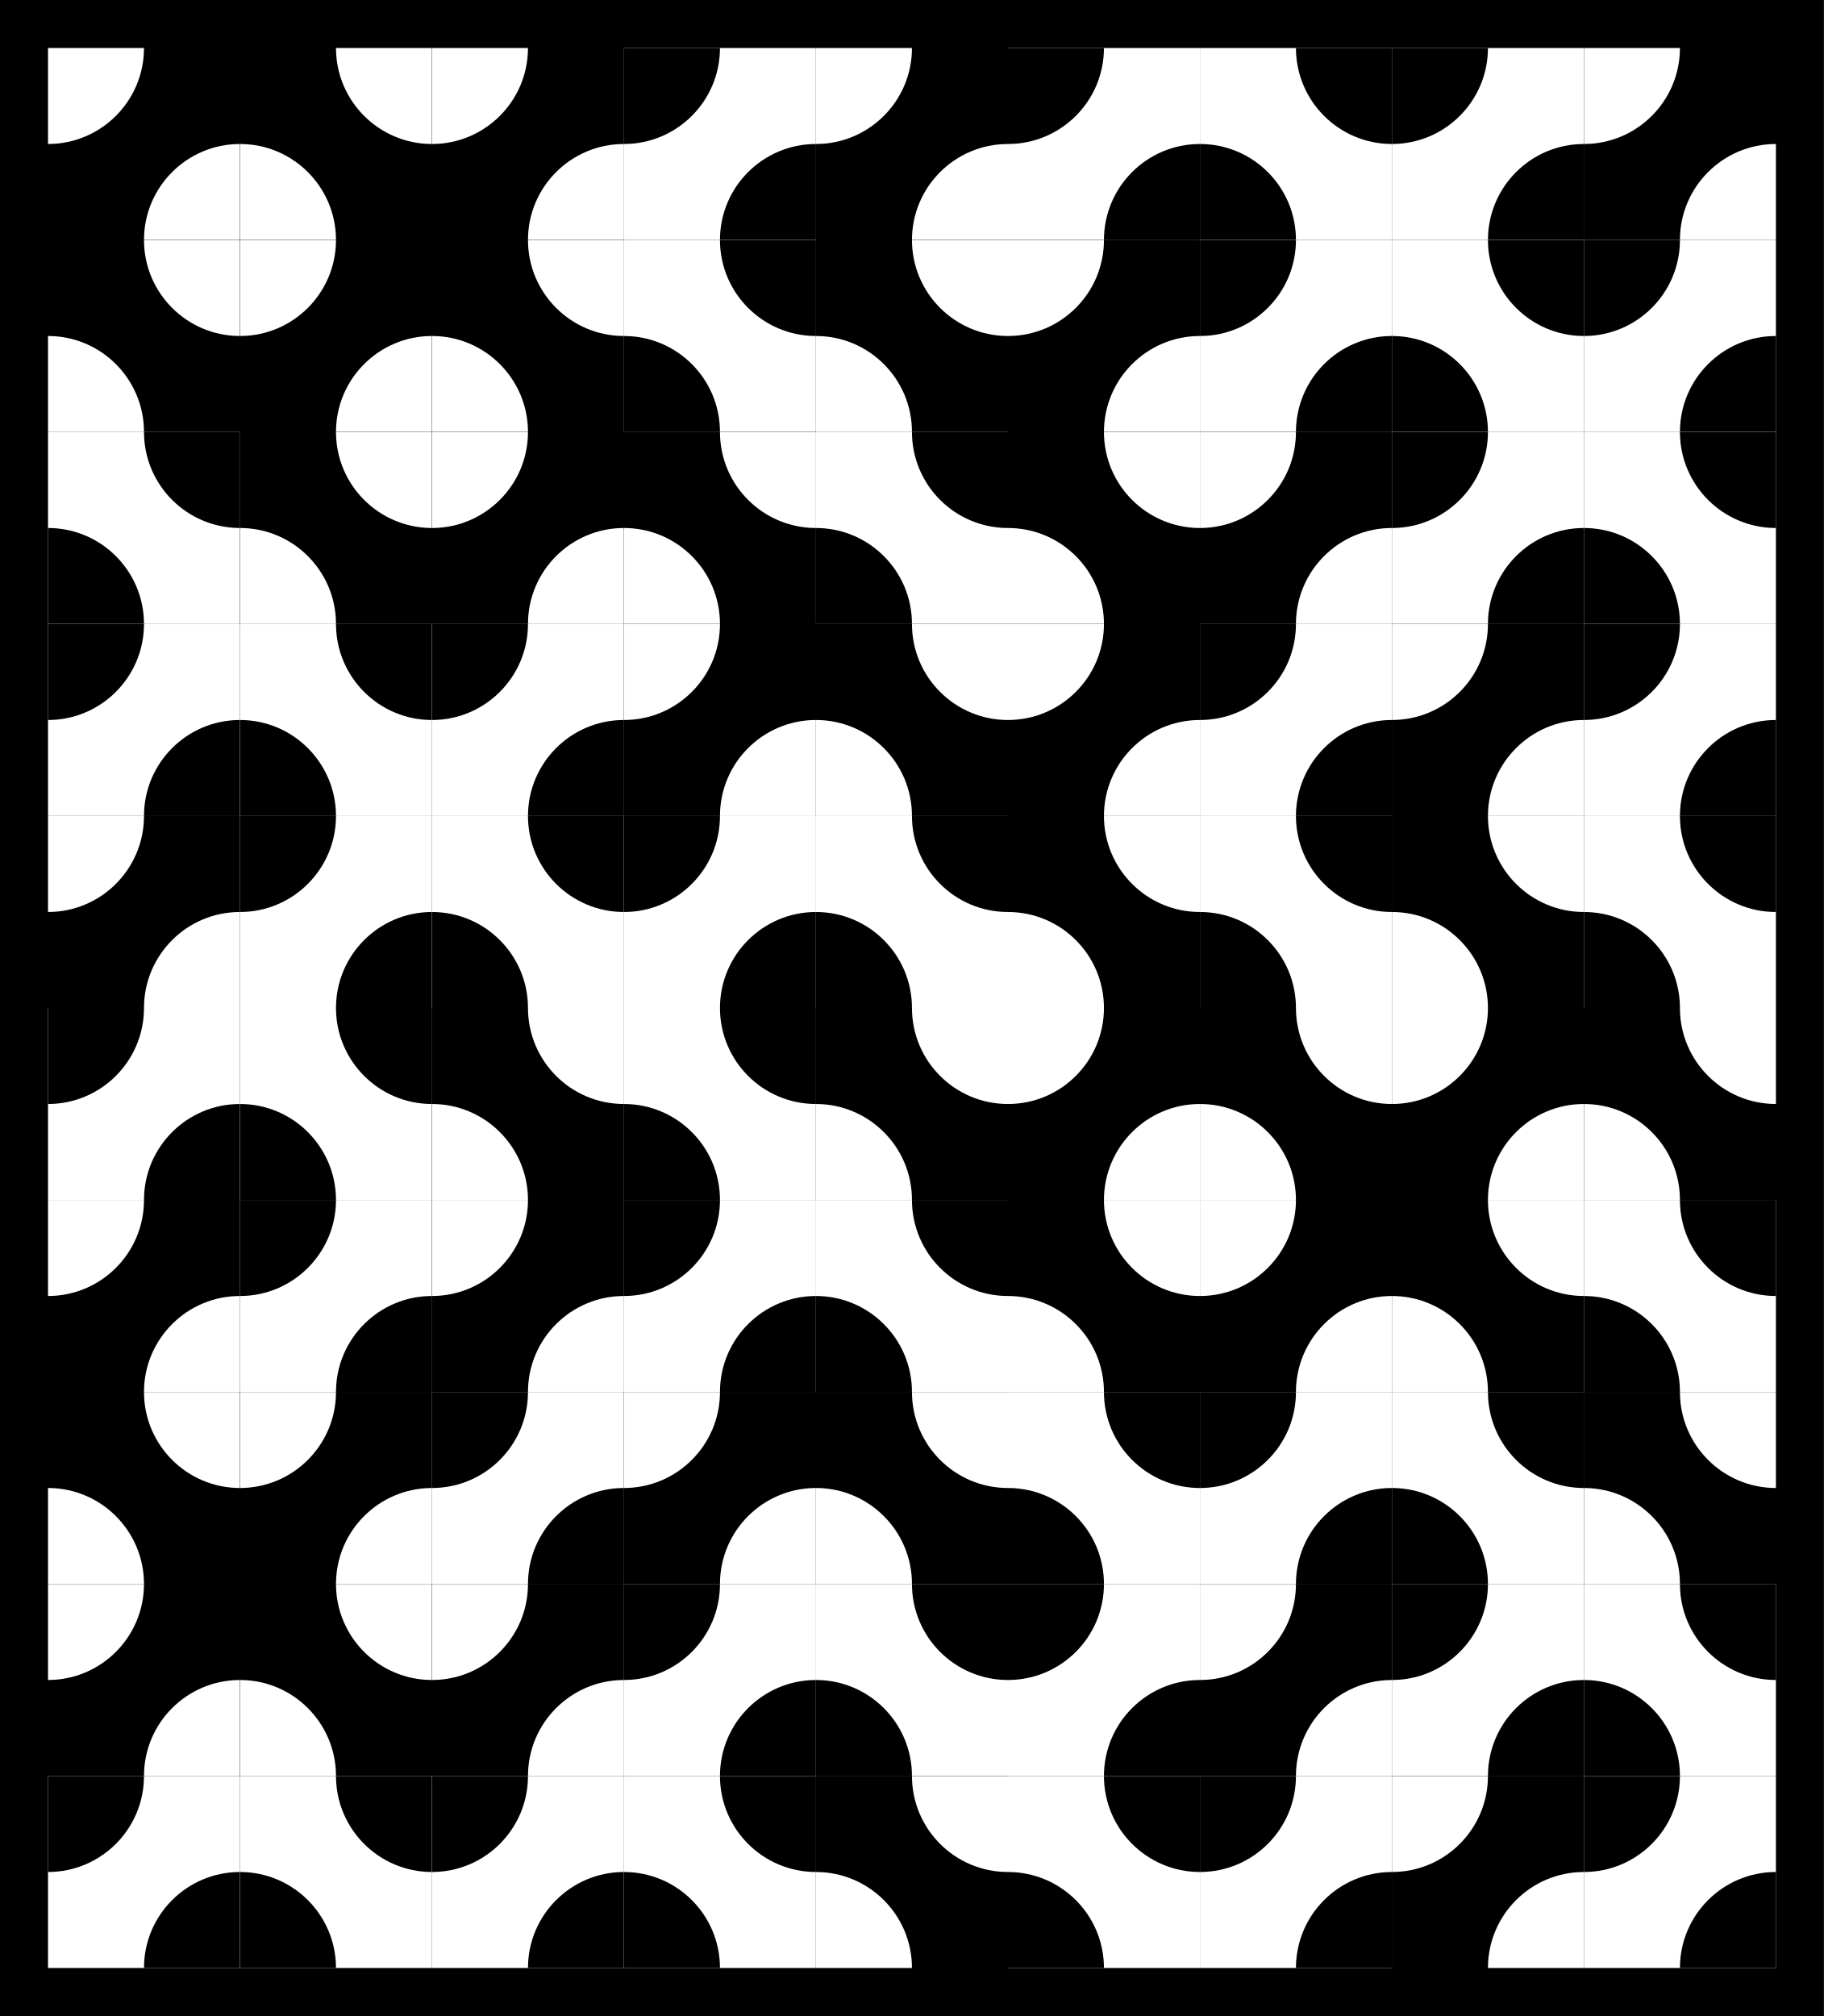
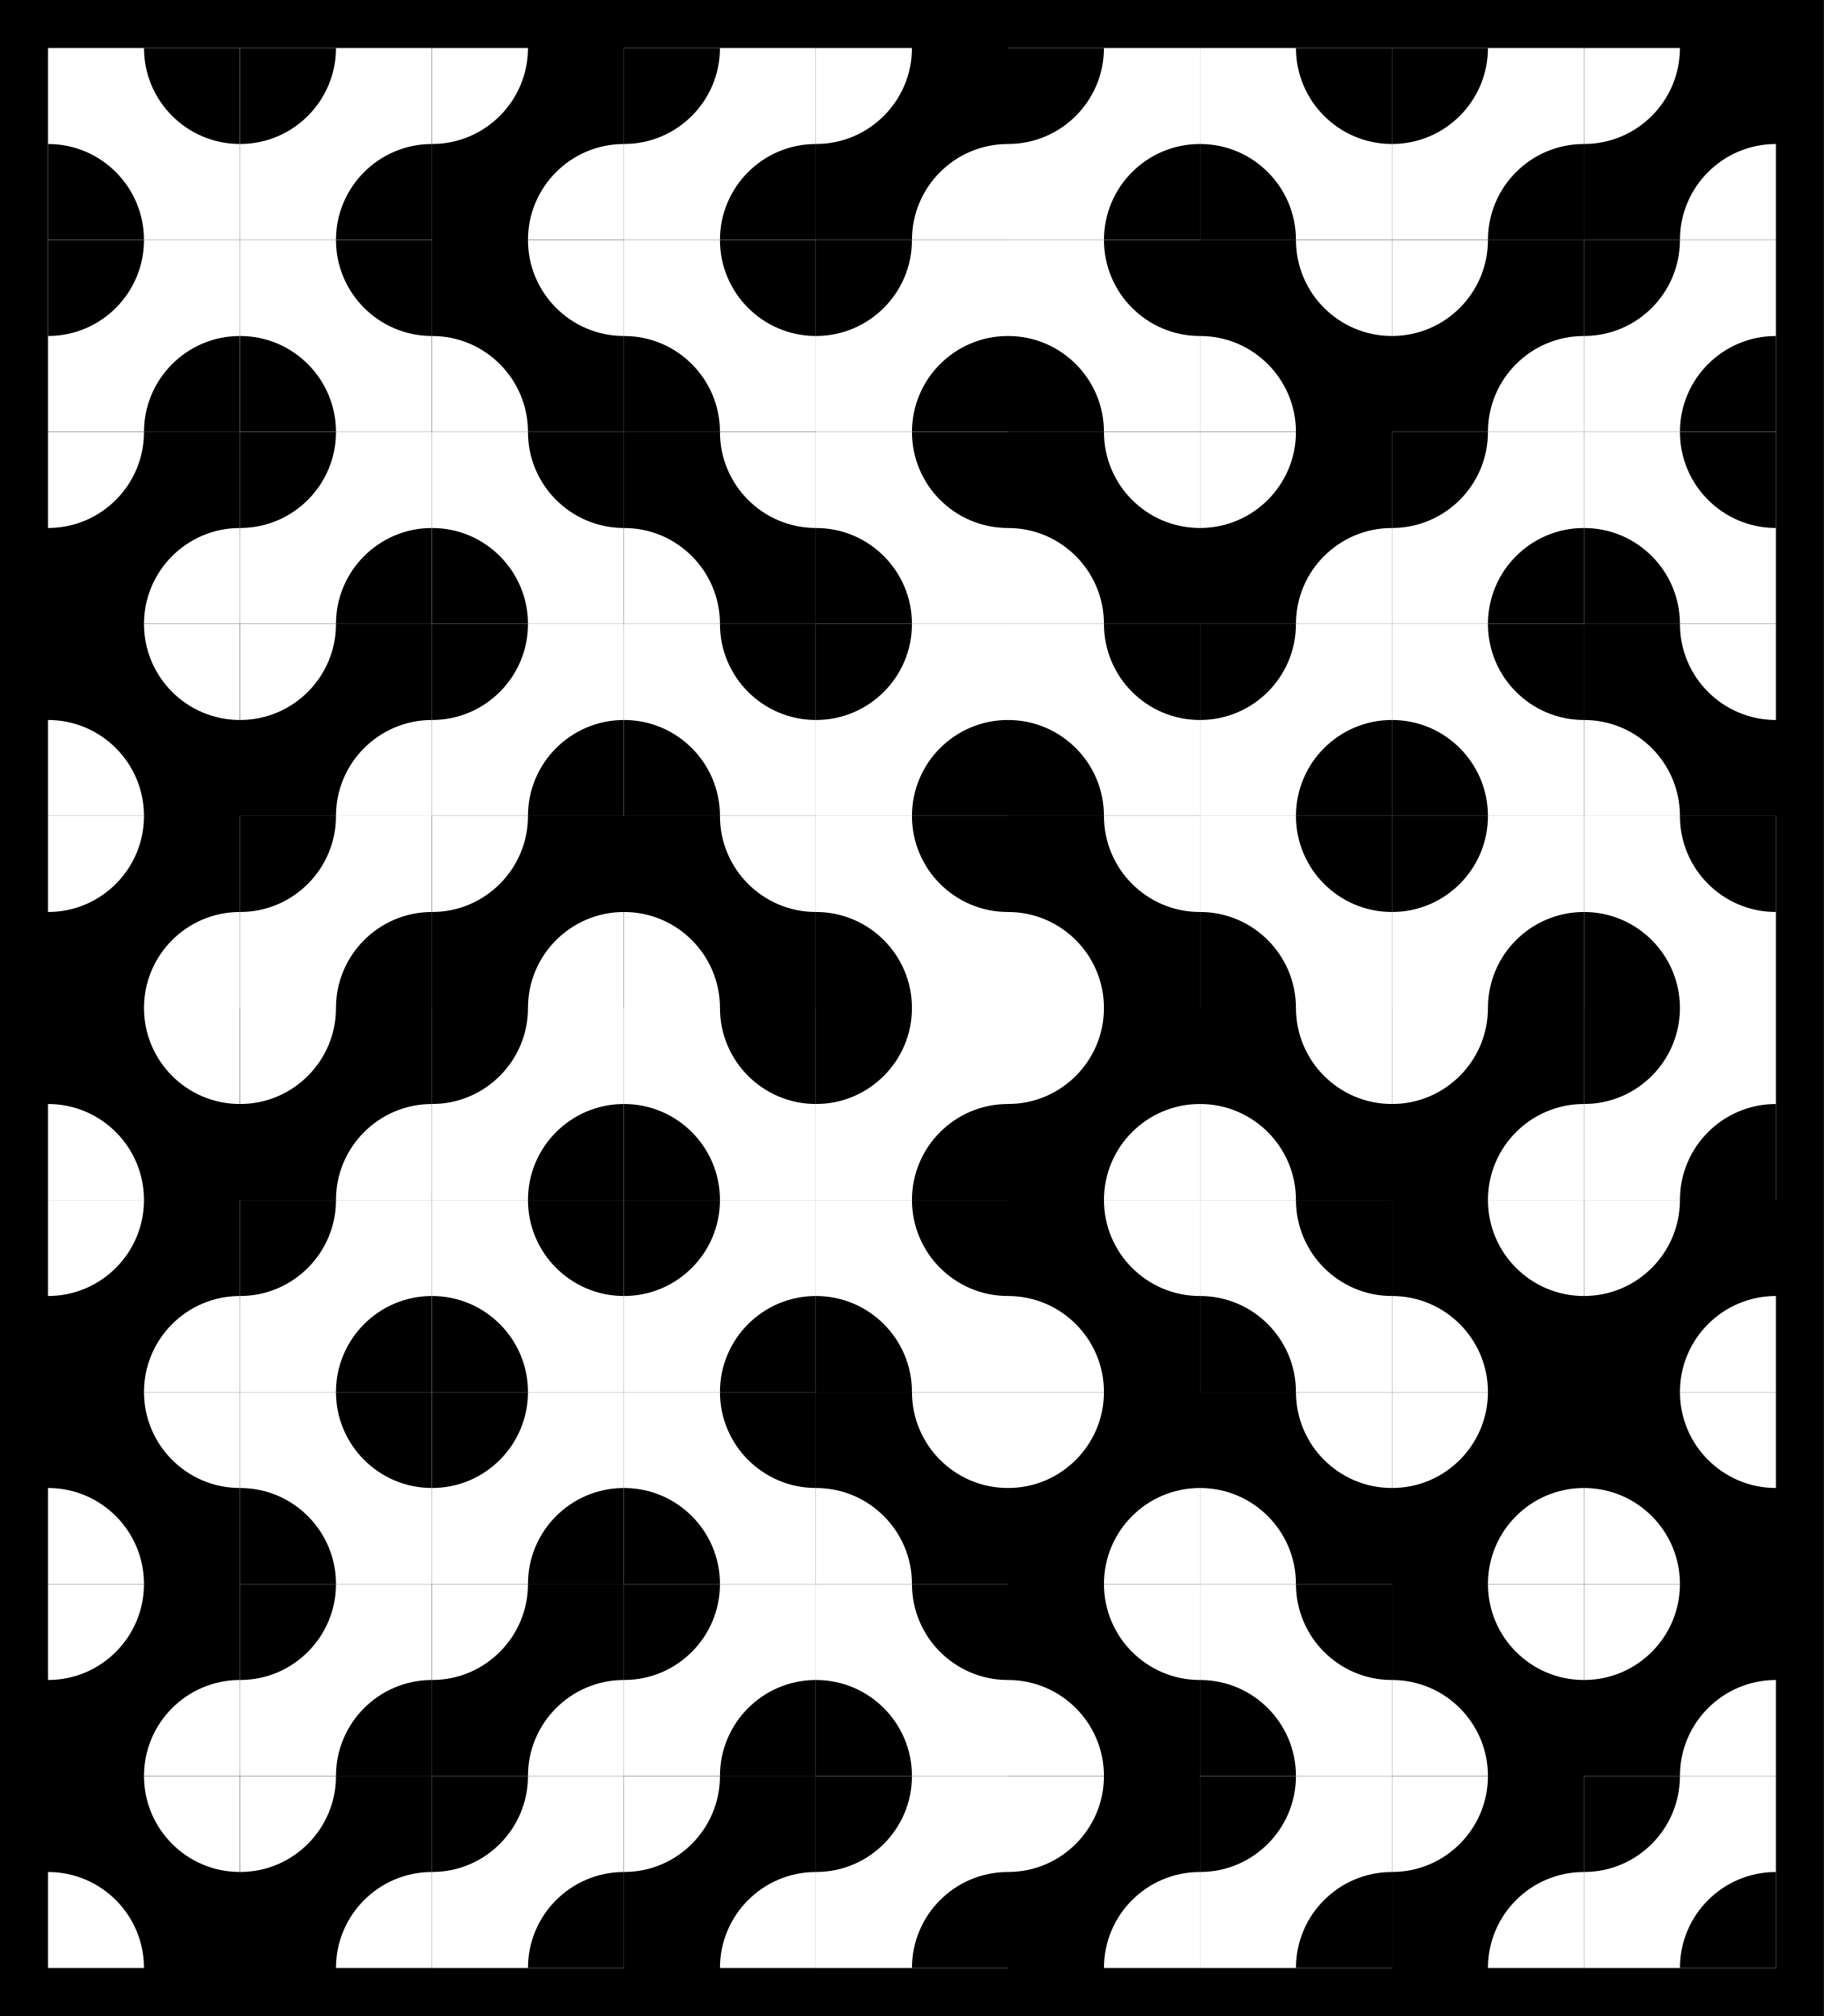
<svg xmlns="http://www.w3.org/2000/svg" viewBox="0 0 1900 2100" width="1900" height="2100">
'<style>
        rect.tileBack1 { stroke: none; fill: blacl; }
        rect.tileBack2 { stroke: none; fill: white; }
        rect.background { stroke: none; fill: white; }
        path.guide { stroke: lightgray; stroke-width: 1; }
        circle.guide { stroke: lightgray; fill: darkgray; stroke-width: 1; }
        path.arc1 { stroke: black; stroke-width: 50; fill: none; stroke-linecap: butt; }
        path.arc1round { stroke: black; stroke-width: 50; fill: none; stroke-linecap: round; }
        path.arc2 { stroke: black; stroke-width: 50; fill: none; stroke-linecap: butt; }
        path.arc3 { stroke: green; stroke-width: 50; fill: none; stroke-linecap: butt; }
        path.arc4 { stroke: blue; stroke-width: 50; fill: none; stroke-linecap: butt; }
        path.pie1 { stroke: none; stroke-width: 1; fill: white; stroke-linecap: butt; }
        path.pie2 { stroke: none; stroke-width: 1; fill: black; stroke-linecap: butt; }
        polygon.hex1 { stroke: white; fill: lightblue; stroke-width: 20; }
        polygon.hex1b { stroke: white; fill: darkblue; stroke-width: 20; }
        polygon.hex2 { stroke: white; fill: lightpink; stroke-width: 1; }
        polygon.hex2b { stroke: white; fill: red; stroke-width: 1; }
</style>
  <defs>
    <g id="base1">
      <rect width="200" height="200" class="tileBack1" />
    </g>
    <g id="base2">
      <rect width="200" height="200" class="tileBack2" />
    </g>
    <g id="center1">
      <use href="#base1" />
      <circle cx="100" cy="100" r="25" class="guide" />
    </g>
    <g id="hex1">
      <polygon class="hex1" transform="translate(0,0) scale(0.5,0.5) rotate(0,100,100)" points="300,150 225,280 75,280 0,150 75,20 225,20" />
    </g>
    <g id="hex1b">
      <polygon class="hex1b" transform="translate(0,0) scale(0.5,0.5) rotate(0,100,100)" points="300,150 225,280 75,280 0,150 75,20 225,20" />
    </g>
    <g id="hex2">
      <polygon class="hex2" transform="translate(0,0) scale(0.5,0.5) rotate(0,100,100)" points="300,150 225,280 75,280 0,150 75,20 225,20" />
    </g>
    <g id="hex2b">
      <polygon class="hex2b" transform="translate(0,0) scale(0.5,0.5) rotate(0,100,100)" points="300,150 225,280 75,280 0,150 75,20 225,20" />
    </g>
    <g id="tile1">
      <use href="#base1" />
      <path d="M200,100 A 100,100 0,0,0 100,200" class="arc1" />
    </g>
    <g id="slice1A">
      <use href="#base1" />
      <path d="M200,100 A 100,100 0,0,0 100,200 L 200,200 Z" class="pie1" />
      <path d="M0,100 A 100,100 0,0,0 100,0 L 0,0 Z" class="pie1" />
    </g>
    <g id="slice2A">
      <use href="#base2" />
      <path d="M200,100 A 100,100 0,0,0 100,200 L 200,200 Z" class="pie2" />
      <path d="M0,100 A 100,100 0,0,0 100,0 L 0,0 Z" class="pie2" />
    </g>
    <g id="slice1B">
      <use href="#slice2A" transform="rotate(90,100,100)" />
    </g>
    <g id="slice2B">
      <use href="#slice1A" transform="rotate(90,100,100)" />
    </g>
    <g id="tile2">
      <use href="#base1" />
      <path d="M200,100 A 100,100 0,0,0 100,200" class="arc2" />
      <path d="M0,100 A 100,100 0,0,0 100,0" class="arc2" />
    </g>
    <g id="tile3">
      <use href="#base1" />
      <path d="M100,0 A 100,100 0,0,0 200,100" class="arc3" />
      <path d="M100,200 A 100,100 0,0,0 0,100" class="arc3" />
    </g>
    <g id="tile4">
      <use href="#base1" />
      <path d="M200,100 A 100,100 0,0,0 100,200" class="arc4" />
      <path d="M0,100 A 100,100 0,0,0 100,0" class="arc4" />
      <path d="M100,0 A 100,100 0,0,0 200,100" class="arc4" />
      <path d="M100,200 A 100,100 0,0,0 0,100" class="arc4" />
    </g>
    <g id="tile5">
      <use href="#base1" />
      <path d="M0,100 200,100" class="arc1" />
    </g>
    <g id="tile6">
      <use href="#base1" />
      <path d="M100,0 100,200" class="arc1" />
    </g>
  </defs>
  <rect id="background" fill="black" width="1900" height="2100" />
  <g id="board" transform="translate(50,50) scale(1,1)">
-     <use id="C0R0" href="#slice1A" transform="translate(0.00,0.00) rotate(0,100,100)">
- 		</use>
-     <use id="C0R1" href="#slice2B" transform="translate(0.00,200.00) rotate(0,100,100)">
- 		</use>
-     <use id="C0R2" href="#slice1B" transform="translate(0.00,400.00) rotate(0,100,100)">
- 		</use>
-     <use id="C0R3" href="#slice2A" transform="translate(0.00,600.00) rotate(0,100,100)">
+     <use id="C0R0" href="#slice1B" transform="translate(0.00,0.00) rotate(0,100,100)">
+ 		</use>
+     <use id="C0R1" href="#slice2A" transform="translate(0.00,200.00) rotate(0,100,100)">
+ 		</use>
+     <use id="C0R2" href="#slice1A" transform="translate(0.00,400.00) rotate(0,100,100)">
+ 		</use>
+     <use id="C0R3" href="#slice2B" transform="translate(0.00,600.00) rotate(0,100,100)">
		</use>
    <use id="C0R4" href="#slice1A" transform="translate(0.00,800.00) rotate(0,100,100)">
		</use>
-     <use id="C0R5" href="#slice2A" transform="translate(0.00,1000.00) rotate(0,100,100)">
+     <use id="C0R5" href="#slice2B" transform="translate(0.00,1000.00) rotate(0,100,100)">
		</use>
    <use id="C0R6" href="#slice1A" transform="translate(0.00,1200.00) rotate(0,100,100)">
		</use>
    <use id="C0R7" href="#slice2B" transform="translate(0.00,1400.00) rotate(0,100,100)">
		</use>
    <use id="C0R8" href="#slice1A" transform="translate(0.00,1600.00) rotate(0,100,100)">
		</use>
-     <use id="C0R9" href="#slice2A" transform="translate(0.00,1800.00) rotate(0,100,100)">
- 		</use>
-     <use id="C1R0" href="#slice2B" transform="translate(200.00,0.00) rotate(0,100,100)">
- 		</use>
-     <use id="C1R1" href="#slice1A" transform="translate(200.00,200.00) rotate(0,100,100)">
- 		</use>
-     <use id="C1R2" href="#slice2B" transform="translate(200.00,400.00) rotate(0,100,100)">
- 		</use>
-     <use id="C1R3" href="#slice1B" transform="translate(200.00,600.00) rotate(0,100,100)">
+     <use id="C0R9" href="#slice2B" transform="translate(0.00,1800.00) rotate(0,100,100)">
+ 		</use>
+     <use id="C1R0" href="#slice2A" transform="translate(200.00,0.00) rotate(0,100,100)">
+ 		</use>
+     <use id="C1R1" href="#slice1B" transform="translate(200.00,200.00) rotate(0,100,100)">
+ 		</use>
+     <use id="C1R2" href="#slice2A" transform="translate(200.00,400.00) rotate(0,100,100)">
+ 		</use>
+     <use id="C1R3" href="#slice1A" transform="translate(200.00,600.00) rotate(0,100,100)">
		</use>
    <use id="C1R4" href="#slice2A" transform="translate(200.00,800.00) rotate(0,100,100)">
		</use>
-     <use id="C1R5" href="#slice1B" transform="translate(200.00,1000.00) rotate(0,100,100)">
+     <use id="C1R5" href="#slice1A" transform="translate(200.00,1000.00) rotate(0,100,100)">
		</use>
    <use id="C1R6" href="#slice2A" transform="translate(200.00,1200.00) rotate(0,100,100)">
		</use>
-     <use id="C1R7" href="#slice1A" transform="translate(200.00,1400.00) rotate(0,100,100)">
- 		</use>
-     <use id="C1R8" href="#slice2B" transform="translate(200.00,1600.00) rotate(0,100,100)">
- 		</use>
-     <use id="C1R9" href="#slice1B" transform="translate(200.00,1800.00) rotate(0,100,100)">
+     <use id="C1R7" href="#slice1B" transform="translate(200.00,1400.00) rotate(0,100,100)">
+ 		</use>
+     <use id="C1R8" href="#slice2A" transform="translate(200.00,1600.00) rotate(0,100,100)">
+ 		</use>
+     <use id="C1R9" href="#slice1A" transform="translate(200.00,1800.00) rotate(0,100,100)">
		</use>
    <use id="C2R0" href="#slice1A" transform="translate(400.00,0.00) rotate(0,100,100)">
		</use>
    <use id="C2R1" href="#slice2B" transform="translate(400.00,200.00) rotate(0,100,100)">
		</use>
-     <use id="C2R2" href="#slice1A" transform="translate(400.00,400.00) rotate(0,100,100)">
+     <use id="C2R2" href="#slice1B" transform="translate(400.00,400.00) rotate(0,100,100)">
		</use>
    <use id="C2R3" href="#slice2A" transform="translate(400.00,600.00) rotate(0,100,100)">
		</use>
-     <use id="C2R4" href="#slice1B" transform="translate(400.00,800.00) rotate(0,100,100)">
- 		</use>
-     <use id="C2R5" href="#slice2B" transform="translate(400.00,1000.00) rotate(0,100,100)">
- 		</use>
-     <use id="C2R6" href="#slice1A" transform="translate(400.00,1200.00) rotate(0,100,100)">
+     <use id="C2R4" href="#slice1A" transform="translate(400.00,800.00) rotate(0,100,100)">
+ 		</use>
+     <use id="C2R5" href="#slice2A" transform="translate(400.00,1000.00) rotate(0,100,100)">
+ 		</use>
+     <use id="C2R6" href="#slice1B" transform="translate(400.00,1200.00) rotate(0,100,100)">
		</use>
    <use id="C2R7" href="#slice2A" transform="translate(400.00,1400.00) rotate(0,100,100)">
		</use>
    <use id="C2R8" href="#slice1A" transform="translate(400.00,1600.00) rotate(0,100,100)">
		</use>
    <use id="C2R9" href="#slice2A" transform="translate(400.00,1800.00) rotate(0,100,100)">
		</use>
    <use id="C3R0" href="#slice2A" transform="translate(600.00,0.00) rotate(0,100,100)">
		</use>
    <use id="C3R1" href="#slice1B" transform="translate(600.00,200.00) rotate(0,100,100)">
		</use>
    <use id="C3R2" href="#slice2B" transform="translate(600.00,400.00) rotate(0,100,100)">
		</use>
-     <use id="C3R3" href="#slice1A" transform="translate(600.00,600.00) rotate(0,100,100)">
- 		</use>
-     <use id="C3R4" href="#slice2A" transform="translate(600.00,800.00) rotate(0,100,100)">
+     <use id="C3R3" href="#slice1B" transform="translate(600.00,600.00) rotate(0,100,100)">
+ 		</use>
+     <use id="C3R4" href="#slice2B" transform="translate(600.00,800.00) rotate(0,100,100)">
		</use>
    <use id="C3R5" href="#slice1B" transform="translate(600.00,1000.00) rotate(0,100,100)">
		</use>
    <use id="C3R6" href="#slice2A" transform="translate(600.00,1200.00) rotate(0,100,100)">
		</use>
-     <use id="C3R7" href="#slice1A" transform="translate(600.00,1400.00) rotate(0,100,100)">
+     <use id="C3R7" href="#slice1B" transform="translate(600.00,1400.00) rotate(0,100,100)">
		</use>
    <use id="C3R8" href="#slice2A" transform="translate(600.00,1600.00) rotate(0,100,100)">
		</use>
-     <use id="C3R9" href="#slice1B" transform="translate(600.00,1800.00) rotate(0,100,100)">
+     <use id="C3R9" href="#slice1A" transform="translate(600.00,1800.00) rotate(0,100,100)">
		</use>
    <use id="C4R0" href="#slice1A" transform="translate(800.00,0.00) rotate(0,100,100)">
		</use>
-     <use id="C4R1" href="#slice2B" transform="translate(800.00,200.00) rotate(0,100,100)">
+     <use id="C4R1" href="#slice2A" transform="translate(800.00,200.00) rotate(0,100,100)">
		</use>
    <use id="C4R2" href="#slice1B" transform="translate(800.00,400.00) rotate(0,100,100)">
		</use>
-     <use id="C4R3" href="#slice2B" transform="translate(800.00,600.00) rotate(0,100,100)">
+     <use id="C4R3" href="#slice2A" transform="translate(800.00,600.00) rotate(0,100,100)">
		</use>
    <use id="C4R4" href="#slice1B" transform="translate(800.00,800.00) rotate(0,100,100)">
		</use>
-     <use id="C4R5" href="#slice2B" transform="translate(800.00,1000.00) rotate(0,100,100)">
+     <use id="C4R5" href="#slice2A" transform="translate(800.00,1000.00) rotate(0,100,100)">
		</use>
    <use id="C4R6" href="#slice1B" transform="translate(800.00,1200.00) rotate(0,100,100)">
		</use>
    <use id="C4R7" href="#slice2B" transform="translate(800.00,1400.00) rotate(0,100,100)">
		</use>
    <use id="C4R8" href="#slice1B" transform="translate(800.00,1600.00) rotate(0,100,100)">
		</use>
-     <use id="C4R9" href="#slice2B" transform="translate(800.00,1800.00) rotate(0,100,100)">
+     <use id="C4R9" href="#slice2A" transform="translate(800.00,1800.00) rotate(0,100,100)">
		</use>
    <use id="C5R0" href="#slice2A" transform="translate(1000.00,0.00) rotate(0,100,100)">
		</use>
-     <use id="C5R1" href="#slice1A" transform="translate(1000.00,200.00) rotate(0,100,100)">
+     <use id="C5R1" href="#slice1B" transform="translate(1000.00,200.00) rotate(0,100,100)">
		</use>
    <use id="C5R2" href="#slice2B" transform="translate(1000.00,400.00) rotate(0,100,100)">
		</use>
-     <use id="C5R3" href="#slice1A" transform="translate(1000.00,600.00) rotate(0,100,100)">
+     <use id="C5R3" href="#slice1B" transform="translate(1000.00,600.00) rotate(0,100,100)">
		</use>
    <use id="C5R4" href="#slice2B" transform="translate(1000.00,800.00) rotate(0,100,100)">
		</use>
    <use id="C5R5" href="#slice1A" transform="translate(1000.00,1000.00) rotate(0,100,100)">
		</use>
    <use id="C5R6" href="#slice2B" transform="translate(1000.00,1200.00) rotate(0,100,100)">
		</use>
-     <use id="C5R7" href="#slice1B" transform="translate(1000.00,1400.00) rotate(0,100,100)">
- 		</use>
-     <use id="C5R8" href="#slice2A" transform="translate(1000.00,1600.00) rotate(0,100,100)">
- 		</use>
-     <use id="C5R9" href="#slice1B" transform="translate(1000.00,1800.00) rotate(0,100,100)">
+     <use id="C5R7" href="#slice1A" transform="translate(1000.00,1400.00) rotate(0,100,100)">
+ 		</use>
+     <use id="C5R8" href="#slice2B" transform="translate(1000.00,1600.00) rotate(0,100,100)">
+ 		</use>
+     <use id="C5R9" href="#slice1A" transform="translate(1000.00,1800.00) rotate(0,100,100)">
		</use>
    <use id="C6R0" href="#slice1B" transform="translate(1200.00,0.00) rotate(0,100,100)">
		</use>
-     <use id="C6R1" href="#slice2A" transform="translate(1200.00,200.00) rotate(0,100,100)">
+     <use id="C6R1" href="#slice2B" transform="translate(1200.00,200.00) rotate(0,100,100)">
		</use>
    <use id="C6R2" href="#slice1A" transform="translate(1200.00,400.00) rotate(0,100,100)">
		</use>
    <use id="C6R3" href="#slice2A" transform="translate(1200.00,600.00) rotate(0,100,100)">
		</use>
    <use id="C6R4" href="#slice1B" transform="translate(1200.00,800.00) rotate(0,100,100)">
		</use>
    <use id="C6R5" href="#slice2B" transform="translate(1200.00,1000.00) rotate(0,100,100)">
		</use>
-     <use id="C6R6" href="#slice1A" transform="translate(1200.00,1200.00) rotate(0,100,100)">
- 		</use>
-     <use id="C6R7" href="#slice2A" transform="translate(1200.00,1400.00) rotate(0,100,100)">
- 		</use>
-     <use id="C6R8" href="#slice1A" transform="translate(1200.00,1600.00) rotate(0,100,100)">
+     <use id="C6R6" href="#slice1B" transform="translate(1200.00,1200.00) rotate(0,100,100)">
+ 		</use>
+     <use id="C6R7" href="#slice2B" transform="translate(1200.00,1400.00) rotate(0,100,100)">
+ 		</use>
+     <use id="C6R8" href="#slice1B" transform="translate(1200.00,1600.00) rotate(0,100,100)">
		</use>
    <use id="C6R9" href="#slice2A" transform="translate(1200.00,1800.00) rotate(0,100,100)">
		</use>
    <use id="C7R0" href="#slice2A" transform="translate(1400.00,0.00) rotate(0,100,100)">
		</use>
-     <use id="C7R1" href="#slice1B" transform="translate(1400.00,200.00) rotate(0,100,100)">
+     <use id="C7R1" href="#slice1A" transform="translate(1400.00,200.00) rotate(0,100,100)">
		</use>
    <use id="C7R2" href="#slice2A" transform="translate(1400.00,400.00) rotate(0,100,100)">
		</use>
-     <use id="C7R3" href="#slice1A" transform="translate(1400.00,600.00) rotate(0,100,100)">
- 		</use>
-     <use id="C7R4" href="#slice2B" transform="translate(1400.00,800.00) rotate(0,100,100)">
+     <use id="C7R3" href="#slice1B" transform="translate(1400.00,600.00) rotate(0,100,100)">
+ 		</use>
+     <use id="C7R4" href="#slice2A" transform="translate(1400.00,800.00) rotate(0,100,100)">
		</use>
    <use id="C7R5" href="#slice1A" transform="translate(1400.00,1000.00) rotate(0,100,100)">
		</use>
    <use id="C7R6" href="#slice2B" transform="translate(1400.00,1200.00) rotate(0,100,100)">
		</use>
-     <use id="C7R7" href="#slice1B" transform="translate(1400.00,1400.00) rotate(0,100,100)">
- 		</use>
-     <use id="C7R8" href="#slice2A" transform="translate(1400.00,1600.00) rotate(0,100,100)">
+     <use id="C7R7" href="#slice1A" transform="translate(1400.00,1400.00) rotate(0,100,100)">
+ 		</use>
+     <use id="C7R8" href="#slice2B" transform="translate(1400.00,1600.00) rotate(0,100,100)">
		</use>
    <use id="C7R9" href="#slice1A" transform="translate(1400.00,1800.00) rotate(0,100,100)">
		</use>
    <use id="C8R0" href="#slice1A" transform="translate(1600.00,0.00) rotate(0,100,100)">
		</use>
    <use id="C8R1" href="#slice2A" transform="translate(1600.00,200.00) rotate(0,100,100)">
		</use>
    <use id="C8R2" href="#slice1B" transform="translate(1600.00,400.00) rotate(0,100,100)">
		</use>
-     <use id="C8R3" href="#slice2A" transform="translate(1600.00,600.00) rotate(0,100,100)">
+     <use id="C8R3" href="#slice2B" transform="translate(1600.00,600.00) rotate(0,100,100)">
		</use>
    <use id="C8R4" href="#slice1B" transform="translate(1600.00,800.00) rotate(0,100,100)">
		</use>
-     <use id="C8R5" href="#slice2B" transform="translate(1600.00,1000.00) rotate(0,100,100)">
- 		</use>
-     <use id="C8R6" href="#slice1B" transform="translate(1600.00,1200.00) rotate(0,100,100)">
+     <use id="C8R5" href="#slice2A" transform="translate(1600.00,1000.00) rotate(0,100,100)">
+ 		</use>
+     <use id="C8R6" href="#slice1A" transform="translate(1600.00,1200.00) rotate(0,100,100)">
		</use>
    <use id="C8R7" href="#slice2B" transform="translate(1600.00,1400.00) rotate(0,100,100)">
		</use>
-     <use id="C8R8" href="#slice1B" transform="translate(1600.00,1600.00) rotate(0,100,100)">
+     <use id="C8R8" href="#slice1A" transform="translate(1600.00,1600.00) rotate(0,100,100)">
		</use>
    <use id="C8R9" href="#slice2A" transform="translate(1600.00,1800.00) rotate(0,100,100)">
		</use>
  </g>
</svg>
